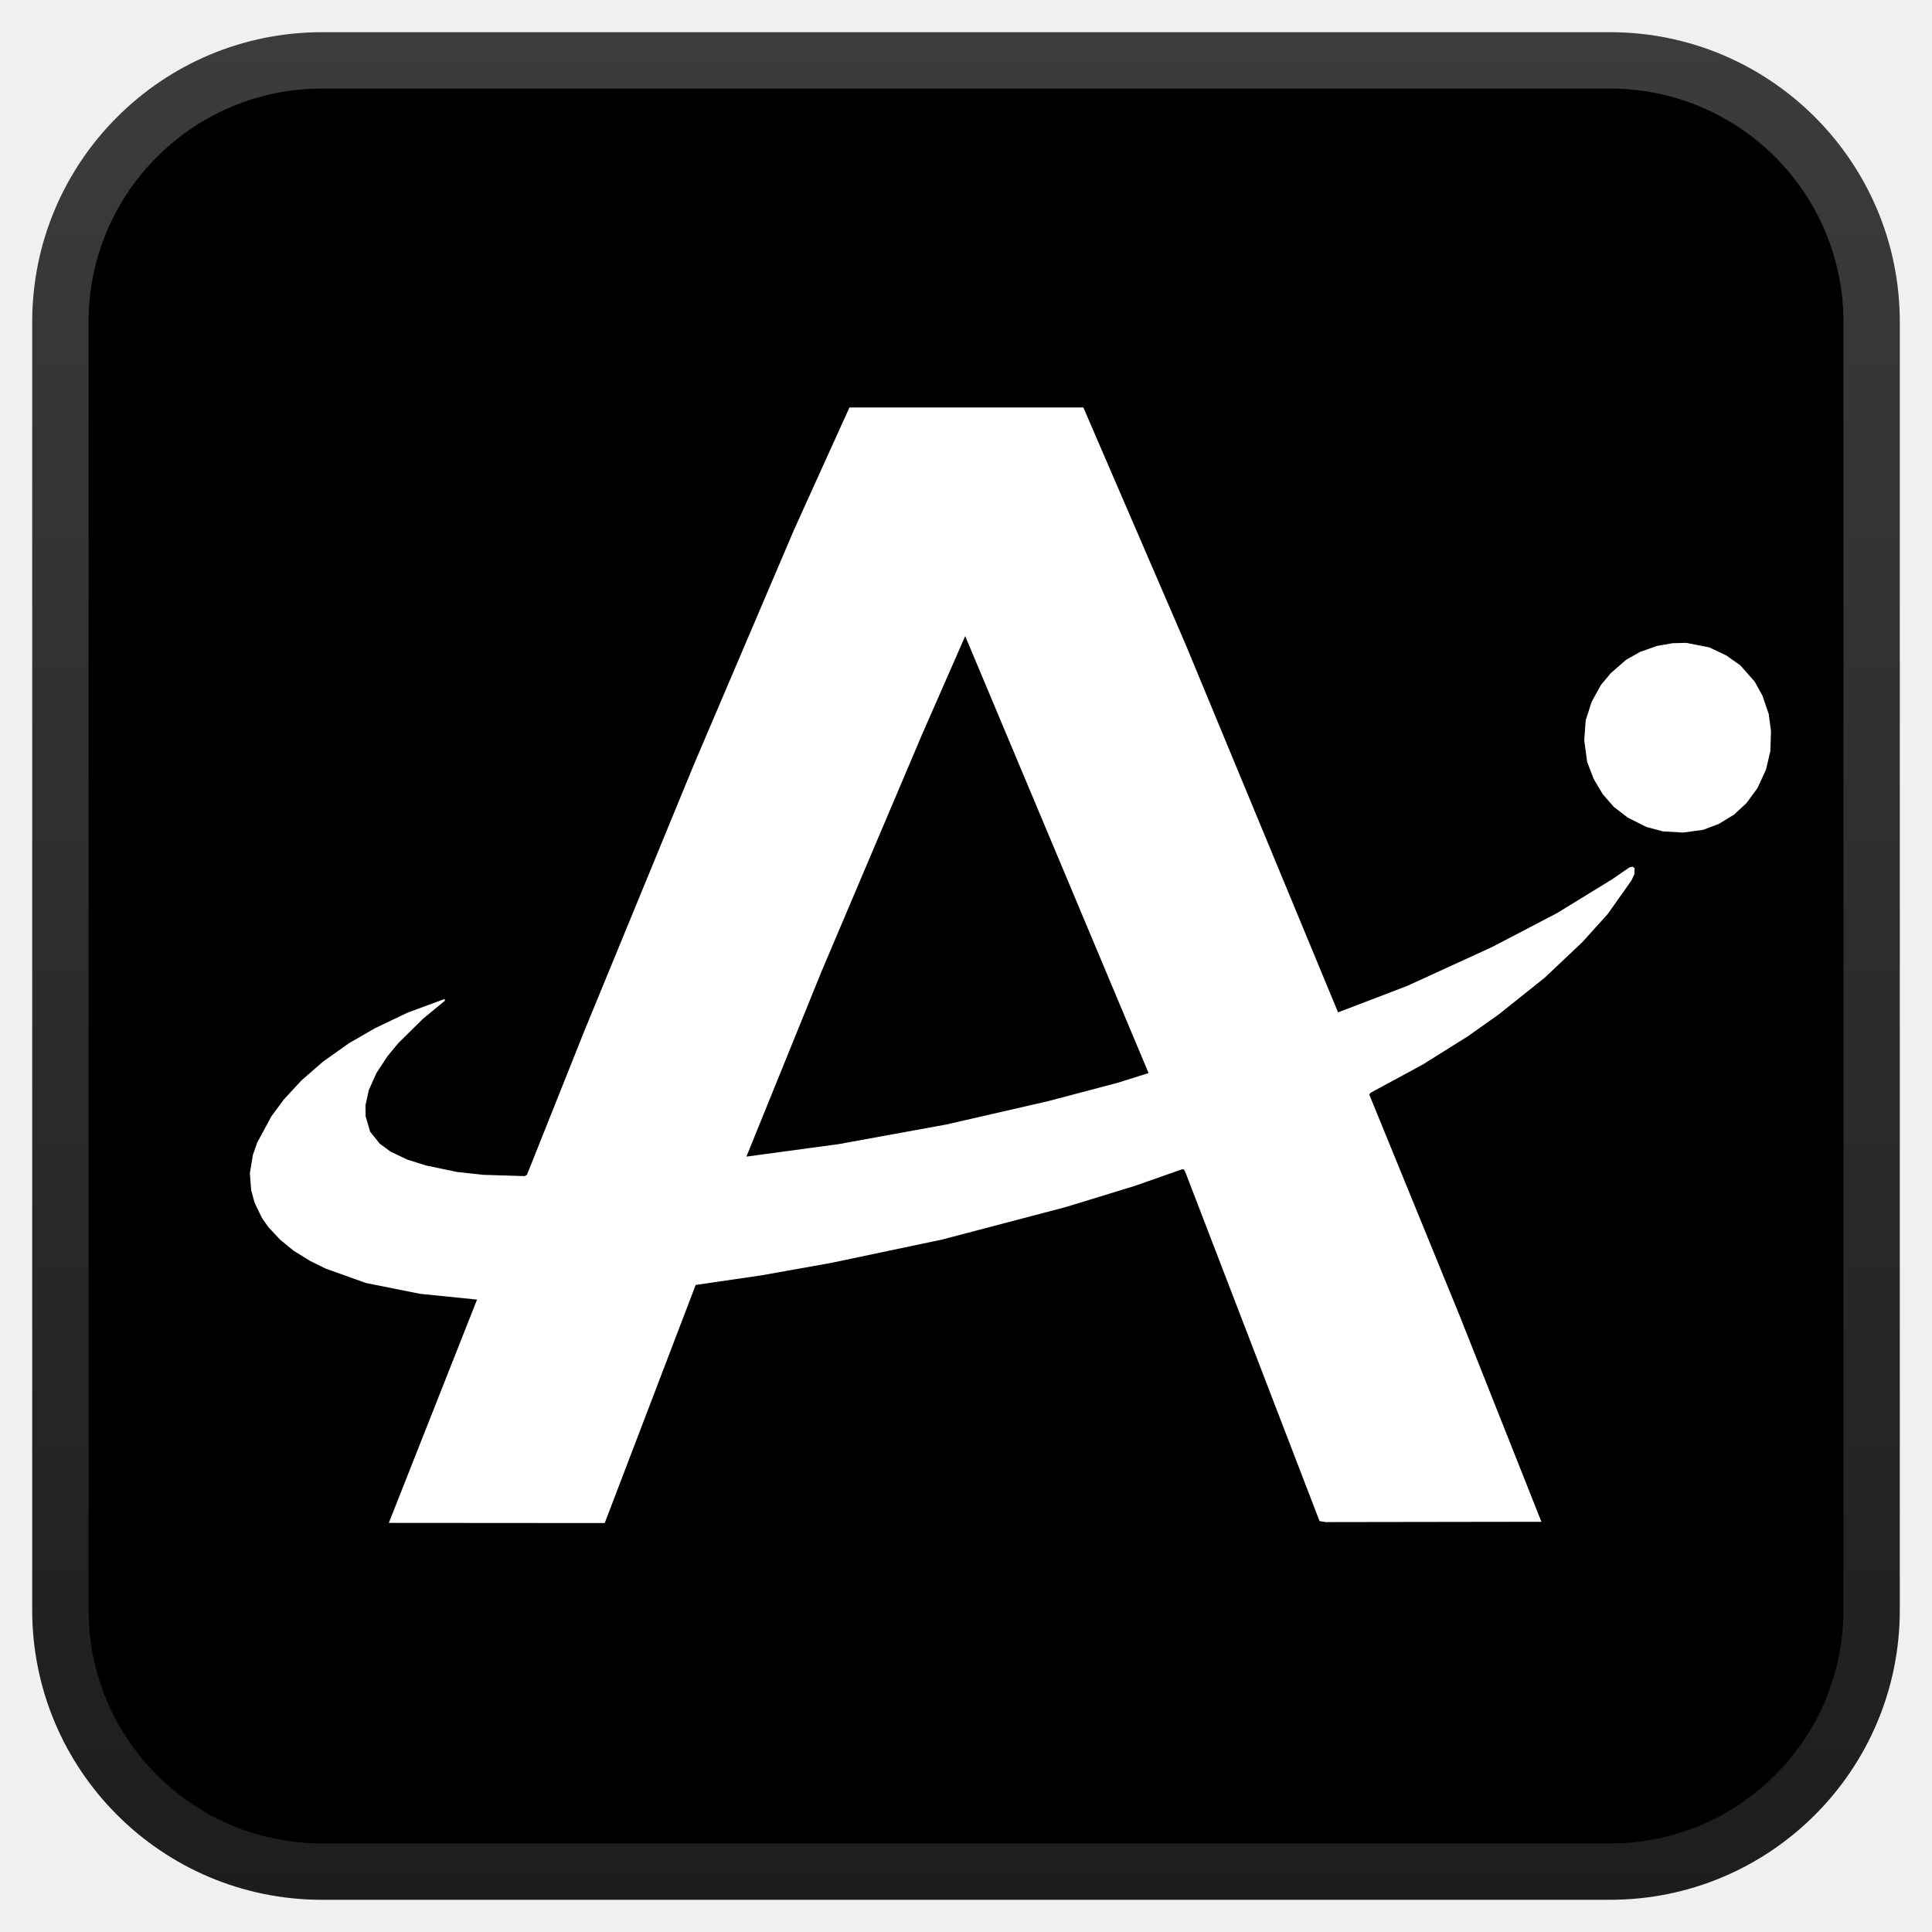
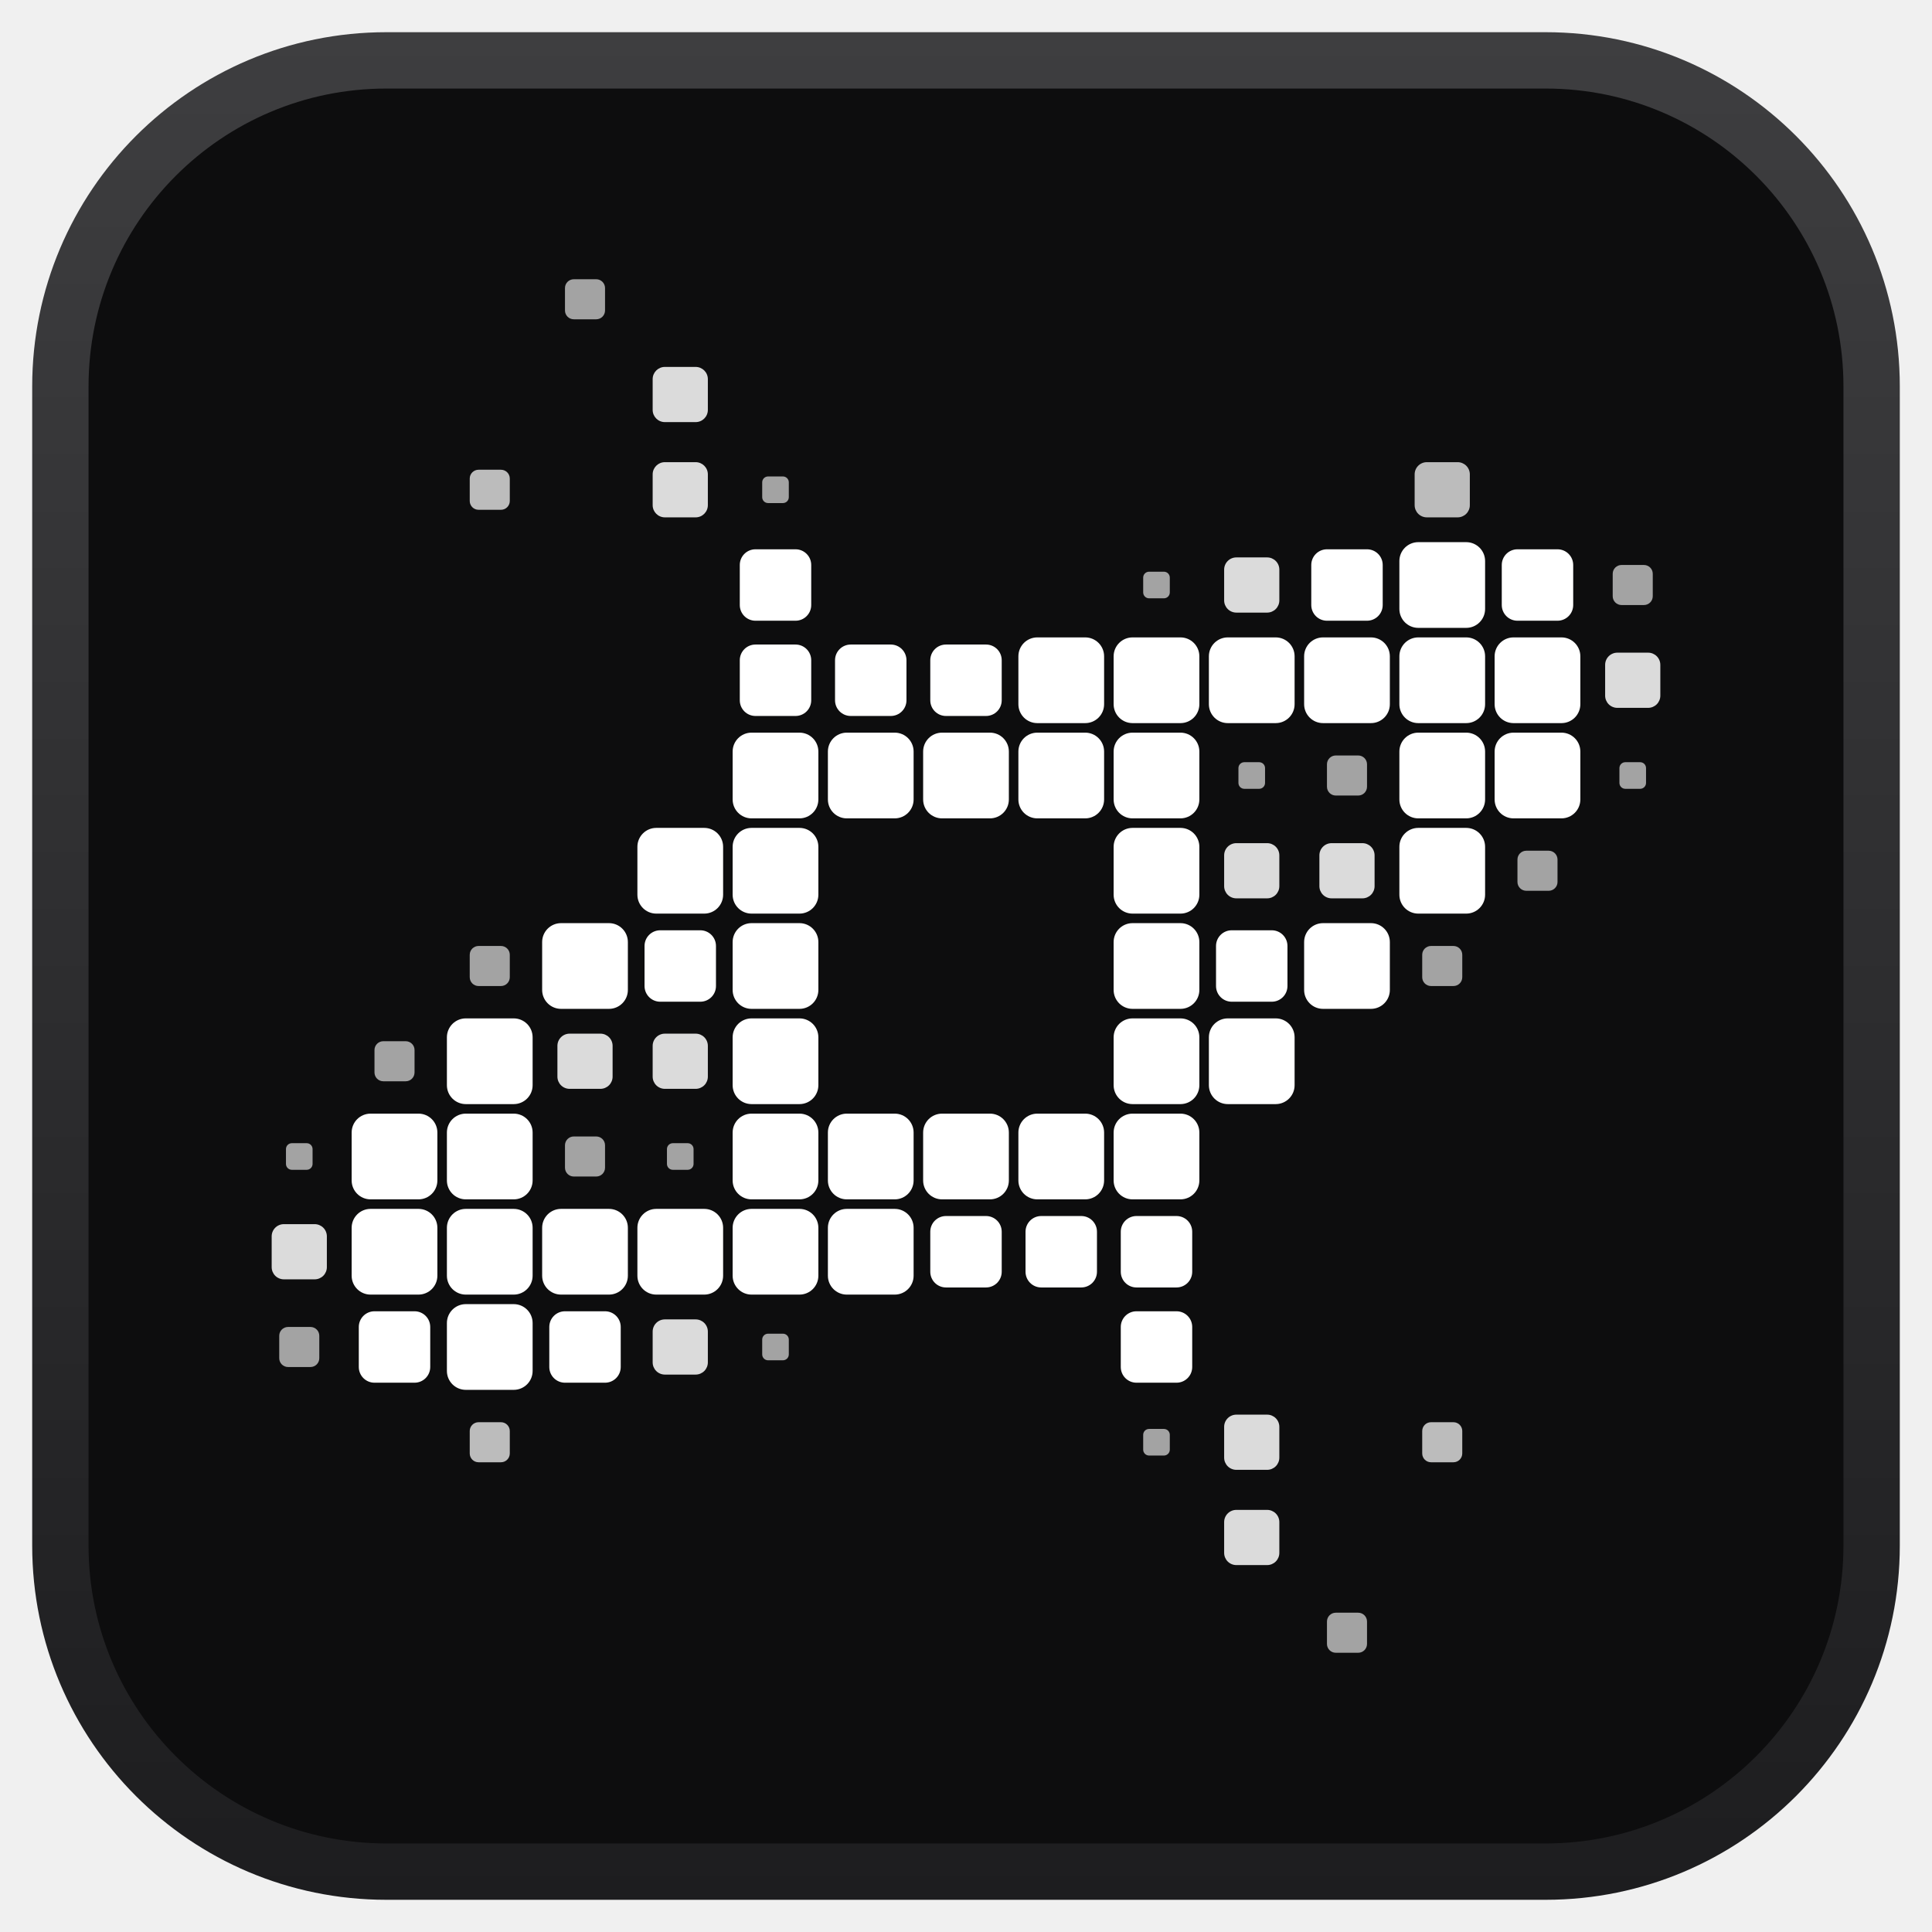
<svg xmlns="http://www.w3.org/2000/svg" width="120" height="120">
  <defs>
    <linearGradient id="rim" x1="0" y1="0" x2="0" y2="1" gradientUnits="userSpaceOnUse" gradientTransform="matrix(116 0 0 116 2 2)">
-       <stop offset="0" stop-color="#3c3c3c" />
-       <stop offset="1" stop-color="#1d1d1d" />
+       <stop offset="0" stop-color="#3e3e40" />
+       <stop offset="1" stop-color="#1d1d1f" />
    </linearGradient>
  </defs>
-   <path fill="url(#rim)" stroke="none" d="M 20 2 L 100 2 C 109.941 2 118 10.059 118 20 L 118 100 C 118 109.941 109.941 118 100 118 L 20 118 C 10.059 118 2 109.941 2 100 L 2 20 C 2 10.059 10.059 2 20 2 Z" />
-   <path fill="#000000" stroke="none" d="M 20 5.5 L 100 5.5 C 108.008 5.5 114.5 11.992 114.5 20 L 114.5 100 C 114.5 108.008 108.008 114.5 100 114.5 L 20 114.5 C 11.992 114.5 5.5 108.008 5.5 100 L 5.5 20 C 5.5 11.992 11.992 5.5 20 5.5 Z" />
-   <path fill="#ffffff" fill-rule="evenodd" stroke="none" d="M 52.76 25.31 L 67.29 25.31 L 73.65 40.05 L 83.11 62.88 L 87.42 61.23 L 92.68 58.82 L 96.7 56.72 L 100.14 54.61 L 101.2 53.88 L 101.39 53.83 L 101.53 53.92 L 101.51 54.31 L 101.33 54.69 L 99.86 56.77 L 98.28 58.52 L 95.93 60.74 L 93.06 63.03 L 91.15 64.38 L 88.37 66.12 L 85.12 67.88 L 85.05 67.99 L 90.68 81.77 L 95.74 94.52 L 82.34 94.54 L 81.96 94.48 L 73.65 72.87 L 73.54 72.64 L 73.44 72.62 L 70.48 73.66 L 66.17 74.98 L 58.52 76.99 L 51.63 78.44 L 47.32 79.21 L 43.21 79.81 L 37.56 94.6 L 24.15 94.59 L 29.63 80.72 L 26.08 80.36 L 22.73 79.69 L 20.24 78.8 L 19.28 78.33 L 18.23 77.68 L 17.39 76.99 L 16.67 76.22 L 16.27 75.65 L 15.81 74.69 L 15.6 73.92 L 15.52 72.87 L 15.71 71.72 L 15.98 70.96 L 16.86 69.33 L 17.64 68.28 L 18.71 67.12 L 20.05 65.95 L 21.67 64.8 L 23.3 63.86 L 25.31 62.9 L 27.61 62.05 L 27.64 62.15 L 26.27 63.28 L 24.74 64.79 L 24.07 65.6 L 23.38 66.65 L 22.91 67.7 L 22.7 68.66 L 22.71 69.33 L 22.99 70.29 L 23.59 71.04 L 24.26 71.53 L 25.31 72.03 L 26.46 72.39 L 28.37 72.79 L 30 72.97 L 32.58 73.05 L 32.73 72.97 L 36.28 64.07 L 43.09 47.51 L 49.33 32.88 Z M 59.95 39.51 L 57.24 45.69 L 51.03 60.33 L 46.36 71.84 L 52.11 71.06 L 58.8 69.84 L 65.12 68.39 L 69.43 67.25 L 71.34 66.65 Z M 103.89 39.95 L 104.74 39.93 L 106.17 40.21 L 107.22 40.71 L 108.09 41.32 L 108.99 42.34 L 109.47 43.21 L 109.86 44.35 L 110 45.41 L 109.96 46.65 L 109.69 47.8 L 109.16 48.95 L 108.47 49.89 L 107.7 50.6 L 106.75 51.18 L 105.79 51.54 L 104.55 51.71 L 103.3 51.64 L 102.25 51.36 L 101.1 50.78 L 100.24 50.12 L 99.55 49.33 L 98.98 48.37 L 98.58 47.32 L 98.4 45.98 L 98.49 44.74 L 98.86 43.59 L 99.44 42.54 L 100.05 41.81 L 101 40.98 L 101.87 40.49 L 102.92 40.12 Z" />
+   <path fill="url(#rim)" stroke="none" d="M 24 2 L 96 2 C 108.15 2 118 11.85 118 24 L 118 96 C 118 108.15 108.15 118 96 118 L 24 118 C 11.85 118 2 108.15 2 96 L 2 24 C 2 11.85 11.85 2 24 2 Z" />
+   <path fill="#0d0d0e" stroke="none" d="M 24 5.5 L 96 5.5 C 106.217 5.5 114.5 13.783 114.5 24 L 114.5 96 C 114.5 106.217 106.217 114.5 96 114.5 L 24 114.5 C 13.783 114.5 5.5 106.217 5.5 96 L 5.5 24 C 5.5 13.783 13.783 5.5 24 5.5 Z" />
+   <g transform="matrix(0.87 0 0 0.87 7.8 7.8)">
+     <path fill="#ffffff" fill-opacity="0.62" stroke="none" d="M 32 10.97 L 33.6 10.97 C 33.767 10.97 33.927 11.036 34.045 11.155 C 34.164 11.273 34.23 11.433 34.23 11.6 L 34.23 13.2 C 34.23 13.367 34.164 13.527 34.045 13.645 C 33.927 13.764 33.767 13.83 33.6 13.83 L 32 13.83 C 31.652 13.83 31.37 13.548 31.37 13.2 L 31.37 11.6 C 31.37 11.252 31.652 10.97 32 10.97 Z" />
+     <path fill="#ffffff" fill-opacity="0.85" stroke="none" d="M 38.5 17.23 L 40.7 17.23 C 41.18 17.23 41.57 17.62 41.57 18.1 L 41.57 20.3 C 41.57 20.78 41.18 21.17 40.7 21.17 L 38.5 21.17 C 38.02 21.17 37.63 20.78 37.63 20.3 L 37.63 18.1 C 37.63 17.62 38.02 17.23 38.5 17.23 Z" />
+     <path fill="#ffffff" fill-opacity="0.72" stroke="none" d="M 25.2 24.57 L 26.8 24.57 C 27.148 24.57 27.43 24.852 27.43 25.2 L 27.43 26.8 C 27.43 27.148 27.148 27.43 26.8 27.43 L 25.2 27.43 C 24.852 27.43 24.57 27.148 24.57 26.8 L 24.57 25.2 C 24.57 24.852 24.852 24.57 25.2 24.57 Z" />
+     <path fill="#ffffff" fill-opacity="0.85" stroke="none" d="M 38.5 24.03 L 40.7 24.03 C 41.18 24.03 41.57 24.42 41.57 24.9 L 41.57 27.1 C 41.57 27.58 41.18 27.97 40.7 27.97 L 38.5 27.97 C 38.02 27.97 37.63 27.58 37.63 27.1 L 37.63 24.9 C 37.63 24.42 38.02 24.03 38.5 24.03 Z" />
+     <path fill="#ffffff" fill-opacity="0.62" stroke="none" d="M 45.87 25.05 L 46.93 25.05 C 47.162 25.05 47.35 25.238 47.35 25.47 L 47.35 26.53 C 47.35 26.762 47.162 26.95 46.93 26.95 L 45.87 26.95 C 45.638 26.95 45.45 26.762 45.45 26.53 L 45.45 25.47 C 45.45 25.238 45.638 25.05 45.87 25.05 Z" />
+     <path fill="#ffffff" fill-opacity="0.72" stroke="none" d="M 92.9 24.03 L 95.1 24.03 C 95.331 24.03 95.552 24.122 95.715 24.285 C 95.878 24.448 95.97 24.669 95.97 24.9 L 95.97 27.1 C 95.97 27.331 95.878 27.552 95.715 27.715 C 95.552 27.878 95.331 27.97 95.1 27.97 L 92.9 27.97 C 92.669 27.97 92.448 27.878 92.285 27.715 C 92.122 27.552 92.03 27.331 92.03 27.1 L 92.03 24.9 C 92.03 24.669 92.122 24.448 92.285 24.285 C 92.448 24.122 92.669 24.03 92.9 24.03 Z" />
+     <path fill="#ffffff" stroke="none" d="M 44.97 30.25 L 47.83 30.25 C 48.449 30.25 48.95 30.751 48.95 31.37 L 48.95 34.23 C 48.95 34.849 48.449 35.35 47.83 35.35 L 44.97 35.35 C 44.351 35.35 43.85 34.849 43.85 34.23 L 43.85 31.37 C 43.85 30.751 44.351 30.25 44.97 30.25 Z" />
+     <path fill="#ffffff" fill-opacity="0.62" stroke="none" d="M 73.07 31.85 L 74.13 31.85 C 74.362 31.85 74.55 32.038 74.55 32.27 L 74.55 33.33 C 74.55 33.562 74.362 33.75 74.13 33.75 L 73.07 33.75 C 72.838 33.75 72.65 33.562 72.65 33.33 L 72.65 32.27 C 72.65 32.038 72.838 31.85 73.07 31.85 Z" />
+     <path fill="#ffffff" fill-opacity="0.85" stroke="none" d="M 79.3 30.83 L 81.5 30.83 C 81.731 30.83 81.952 30.922 82.115 31.085 C 82.278 31.248 82.37 31.469 82.37 31.7 L 82.37 33.9 C 82.37 34.131 82.278 34.352 82.115 34.515 C 81.952 34.678 81.731 34.77 81.5 34.77 L 79.3 34.77 C 79.069 34.77 78.848 34.678 78.685 34.515 C 78.522 34.352 78.43 34.131 78.43 33.9 L 78.43 31.7 C 78.43 31.469 78.522 31.248 78.685 31.085 C 78.848 30.922 79.069 30.83 79.3 30.83 Z" />
+     <path fill="#ffffff" stroke="none" d="M 85.77 30.25 L 88.63 30.25 C 88.927 30.25 89.212 30.368 89.422 30.578 C 89.632 30.788 89.75 31.073 89.75 31.37 L 89.75 34.23 C 89.75 34.527 89.632 34.812 89.422 35.022 C 89.212 35.232 88.927 35.35 88.63 35.35 L 85.77 35.35 C 85.473 35.35 85.188 35.232 84.978 35.022 C 84.768 34.812 84.65 34.527 84.65 34.23 L 84.65 31.37 C 84.65 31.073 84.768 30.788 84.978 30.578 C 85.188 30.368 85.473 30.25 85.77 30.25 Z" />
+     <path fill="#ffffff" stroke="none" d="M 92.29 29.74 L 95.71 29.74 C 96.456 29.74 97.06 30.344 97.06 31.09 L 97.06 34.51 C 97.06 35.256 96.456 35.86 95.71 35.86 L 92.29 35.86 C 91.544 35.86 90.94 35.256 90.94 34.51 L 90.94 31.09 C 90.94 30.344 91.544 29.74 92.29 29.74 Z" />
+     <path fill="#ffffff" stroke="none" d="M 99.37 30.25 L 102.23 30.25 C 102.527 30.25 102.812 30.368 103.022 30.578 C 103.232 30.788 103.35 31.073 103.35 31.37 L 103.35 34.23 C 103.35 34.527 103.232 34.812 103.022 35.022 C 102.812 35.232 102.527 35.35 102.23 35.35 L 99.37 35.35 C 99.073 35.35 98.788 35.232 98.578 35.022 C 98.368 34.812 98.25 34.527 98.25 34.23 L 98.25 31.37 C 98.25 31.073 98.368 30.788 98.578 30.578 C 98.788 30.368 99.073 30.25 99.37 30.25 Z" />
+     <path fill="#ffffff" fill-opacity="0.62" stroke="none" d="M 106.8 31.37 L 108.4 31.37 C 108.748 31.37 109.03 31.652 109.03 32 L 109.03 33.6 C 109.03 33.948 108.748 34.23 108.4 34.23 L 106.8 34.23 C 106.452 34.23 106.17 33.948 106.17 33.6 L 106.17 32 C 106.17 31.652 106.452 31.37 106.8 31.37 Z" />
+     <path fill="#ffffff" stroke="none" d="M 44.97 37.05 L 47.83 37.05 C 48.449 37.05 48.95 37.551 48.95 38.17 L 48.95 41.03 C 48.95 41.649 48.449 42.15 47.83 42.15 L 44.97 42.15 C 44.351 42.15 43.85 41.649 43.85 41.03 L 43.85 38.17 C 43.85 37.551 44.351 37.05 44.97 37.05 Z" />
+     <path fill="#ffffff" stroke="none" d="M 51.77 37.05 L 54.63 37.05 C 55.249 37.05 55.75 37.551 55.75 38.17 L 55.75 41.03 C 55.75 41.649 55.249 42.15 54.63 42.15 L 51.77 42.15 C 51.151 42.15 50.65 41.649 50.65 41.03 L 50.65 38.17 C 50.65 37.551 51.151 37.05 51.77 37.05 Z" />
+     <path fill="#ffffff" stroke="none" d="M 58.57 37.05 L 61.43 37.05 C 62.049 37.05 62.55 37.551 62.55 38.17 L 62.55 41.03 C 62.55 41.649 62.049 42.15 61.43 42.15 L 58.57 42.15 C 57.951 42.15 57.45 41.649 57.45 41.03 L 57.45 38.17 C 57.45 37.551 57.951 37.05 58.57 37.05 Z" />
+     <path fill="#ffffff" stroke="none" d="M 65.09 36.54 L 68.51 36.54 C 69.256 36.54 69.86 37.144 69.86 37.89 L 69.86 41.31 C 69.86 42.056 69.256 42.66 68.51 42.66 L 65.09 42.66 C 64.732 42.66 64.389 42.518 64.135 42.265 C 63.882 42.011 63.74 41.668 63.74 41.31 L 63.74 37.89 C 63.74 37.532 63.882 37.189 64.135 36.935 C 64.389 36.682 64.732 36.54 65.09 36.54 Z" />
+     <path fill="#ffffff" stroke="none" d="M 71.89 36.54 L 75.31 36.54 C 76.056 36.54 76.66 37.144 76.66 37.89 L 76.66 41.31 C 76.66 42.056 76.056 42.66 75.31 42.66 L 71.89 42.66 C 71.144 42.66 70.54 42.056 70.54 41.31 L 70.54 37.89 C 70.54 37.144 71.144 36.54 71.89 36.54 Z" />
+     <path fill="#ffffff" stroke="none" d="M 78.69 36.54 L 82.11 36.54 C 82.856 36.54 83.46 37.144 83.46 37.89 L 83.46 41.31 C 83.46 42.056 82.856 42.66 82.11 42.66 L 78.69 42.66 C 77.944 42.66 77.34 42.056 77.34 41.31 L 77.34 37.89 C 77.34 37.144 77.944 36.54 78.69 36.54 Z" />
+     <path fill="#ffffff" stroke="none" d="M 85.49 36.54 L 88.91 36.54 C 89.656 36.54 90.26 37.144 90.26 37.89 L 90.26 41.31 C 90.26 42.056 89.656 42.66 88.91 42.66 L 85.49 42.66 C 84.744 42.66 84.14 42.056 84.14 41.31 L 84.14 37.89 C 84.14 37.144 84.744 36.54 85.49 36.54 Z" />
+     <path fill="#ffffff" stroke="none" d="M 92.29 36.54 L 95.71 36.54 C 96.456 36.54 97.06 37.144 97.06 37.89 L 97.06 41.31 C 97.06 42.056 96.456 42.66 95.71 42.66 L 92.29 42.66 C 91.544 42.66 90.94 42.056 90.94 41.31 L 90.94 37.89 C 90.94 37.144 91.544 36.54 92.29 36.54 Z" />
+     <path fill="#ffffff" stroke="none" d="M 99.09 36.54 L 102.51 36.54 C 103.256 36.54 103.86 37.144 103.86 37.89 L 103.86 41.31 C 103.86 42.056 103.256 42.66 102.51 42.66 L 99.09 42.66 C 98.344 42.66 97.74 42.056 97.74 41.31 L 97.74 37.89 C 97.74 37.144 98.344 36.54 99.09 36.54 Z" />
+     <path fill="#ffffff" fill-opacity="0.85" stroke="none" d="M 106.5 37.63 L 108.7 37.63 C 108.931 37.63 109.152 37.722 109.315 37.885 C 109.478 38.048 109.57 38.269 109.57 38.5 L 109.57 40.7 C 109.57 40.931 109.478 41.152 109.315 41.315 C 109.152 41.478 108.931 41.57 108.7 41.57 L 106.5 41.57 C 106.269 41.57 106.048 41.478 105.885 41.315 C 105.722 41.152 105.63 40.931 105.63 40.7 L 105.63 38.5 C 105.63 38.269 105.722 38.048 105.885 37.885 C 106.048 37.722 106.269 37.63 106.5 37.63 Z" />
+     <path fill="#ffffff" stroke="none" d="M 44.69 43.34 L 48.11 43.34 C 48.856 43.34 49.46 43.944 49.46 44.69 L 49.46 48.11 C 49.46 48.856 48.856 49.46 48.11 49.46 L 44.69 49.46 C 43.944 49.46 43.34 48.856 43.34 48.11 L 43.34 44.69 C 43.34 43.944 43.944 43.34 44.69 43.34 Z" />
+     <path fill="#ffffff" stroke="none" d="M 51.49 43.34 L 54.91 43.34 C 55.656 43.34 56.26 43.944 56.26 44.69 L 56.26 48.11 C 56.26 48.856 55.656 49.46 54.91 49.46 L 51.49 49.46 C 50.744 49.46 50.14 48.856 50.14 48.11 L 50.14 44.69 C 50.14 43.944 50.744 43.34 51.49 43.34 Z" />
+     <path fill="#ffffff" stroke="none" d="M 58.29 43.34 L 61.71 43.34 C 62.456 43.34 63.06 43.944 63.06 44.69 L 63.06 48.11 C 63.06 48.856 62.456 49.46 61.71 49.46 L 58.29 49.46 C 57.544 49.46 56.94 48.856 56.94 48.11 L 56.94 44.69 C 56.94 43.944 57.544 43.34 58.29 43.34 Z" />
+     <path fill="#ffffff" stroke="none" d="M 65.09 43.34 L 68.51 43.34 C 69.256 43.34 69.86 43.944 69.86 44.69 L 69.86 48.11 C 69.86 48.856 69.256 49.46 68.51 49.46 L 65.09 49.46 C 64.732 49.46 64.389 49.318 64.135 49.065 C 63.882 48.811 63.74 48.468 63.74 48.11 L 63.74 44.69 C 63.74 44.332 63.882 43.989 64.135 43.735 C 64.389 43.482 64.732 43.34 65.09 43.34 Z" />
+     <path fill="#ffffff" stroke="none" d="M 71.89 43.34 L 75.31 43.34 C 76.056 43.34 76.66 43.944 76.66 44.69 L 76.66 48.11 C 76.66 48.856 76.056 49.46 75.31 49.46 L 71.89 49.46 C 71.144 49.46 70.54 48.856 70.54 48.11 L 70.54 44.69 C 70.54 43.944 71.144 43.34 71.89 43.34 Z" />
+     <path fill="#ffffff" fill-opacity="0.62" stroke="none" d="M 79.87 45.45 L 80.93 45.45 C 81.162 45.45 81.35 45.638 81.35 45.87 L 81.35 46.93 C 81.35 47.162 81.162 47.35 80.93 47.35 L 79.87 47.35 C 79.638 47.35 79.45 47.162 79.45 46.93 L 79.45 45.87 C 79.45 45.638 79.638 45.45 79.87 45.45 Z" />
+     <path fill="#ffffff" fill-opacity="0.62" stroke="none" d="M 86.4 44.97 L 88 44.97 C 88.348 44.97 88.63 45.252 88.63 45.6 L 88.63 47.2 C 88.63 47.548 88.348 47.83 88 47.83 L 86.4 47.83 C 86.052 47.83 85.77 47.548 85.77 47.2 L 85.77 45.6 C 85.77 45.252 86.052 44.97 86.4 44.97 Z" />
+     <path fill="#ffffff" stroke="none" d="M 92.29 43.34 L 95.71 43.34 C 96.456 43.34 97.06 43.944 97.06 44.69 L 97.06 48.11 C 97.06 48.856 96.456 49.46 95.71 49.46 L 92.29 49.46 C 91.544 49.46 90.94 48.856 90.94 48.11 L 90.94 44.69 C 90.94 43.944 91.544 43.34 92.29 43.34 Z" />
+     <path fill="#ffffff" stroke="none" d="M 99.09 43.34 L 102.51 43.34 C 103.256 43.34 103.86 43.944 103.86 44.69 L 103.86 48.11 C 103.86 48.856 103.256 49.46 102.51 49.46 L 99.09 49.46 C 98.344 49.46 97.74 48.856 97.74 48.11 L 97.74 44.69 C 97.74 43.944 98.344 43.34 99.09 43.34 Z" />
+     <path fill="#ffffff" fill-opacity="0.62" stroke="none" d="M 107.07 45.45 L 108.13 45.45 C 108.362 45.45 108.55 45.638 108.55 45.87 L 108.55 46.93 C 108.55 47.162 108.362 47.35 108.13 47.35 L 107.07 47.35 C 106.838 47.35 106.65 47.162 106.65 46.93 L 106.65 45.87 C 106.65 45.638 106.838 45.45 107.07 45.45 Z" />
+     <path fill="#ffffff" stroke="none" d="M 37.89 50.14 L 41.31 50.14 C 42.056 50.14 42.66 50.744 42.66 51.49 L 42.66 54.91 C 42.66 55.656 42.056 56.26 41.31 56.26 L 37.89 56.26 C 37.144 56.26 36.54 55.656 36.54 54.91 L 36.54 51.49 C 36.54 50.744 37.144 50.14 37.89 50.14 Z" />
+     <path fill="#ffffff" stroke="none" d="M 44.69 50.14 L 48.11 50.14 C 48.856 50.14 49.46 50.744 49.46 51.49 L 49.46 54.91 C 49.46 55.656 48.856 56.26 48.11 56.26 L 44.69 56.26 C 43.944 56.26 43.34 55.656 43.34 54.91 L 43.34 51.49 C 43.34 50.744 43.944 50.14 44.69 50.14 Z" />
+     <path fill="#ffffff" stroke="none" d="M 71.89 50.14 L 75.31 50.14 C 76.056 50.14 76.66 50.744 76.66 51.49 L 76.66 54.91 C 76.66 55.656 76.056 56.26 75.31 56.26 L 71.89 56.26 C 71.144 56.26 70.54 55.656 70.54 54.91 L 70.54 51.49 C 70.54 50.744 71.144 50.14 71.89 50.14 Z" />
+     <path fill="#ffffff" fill-opacity="0.85" stroke="none" d="M 79.3 51.23 L 81.5 51.23 C 81.731 51.23 81.952 51.322 82.115 51.485 C 82.278 51.648 82.37 51.869 82.37 52.1 L 82.37 54.3 C 82.37 54.531 82.278 54.752 82.115 54.915 C 81.952 55.078 81.731 55.17 81.5 55.17 L 79.3 55.17 C 79.069 55.17 78.848 55.078 78.685 54.915 C 78.522 54.752 78.43 54.531 78.43 54.3 L 78.43 52.1 C 78.43 51.869 78.522 51.648 78.685 51.485 C 78.848 51.322 79.069 51.23 79.3 51.23 Z" />
+     <path fill="#ffffff" fill-opacity="0.85" stroke="none" d="M 86.1 51.23 L 88.3 51.23 C 88.531 51.23 88.752 51.322 88.915 51.485 C 89.078 51.648 89.17 51.869 89.17 52.1 L 89.17 54.3 C 89.17 54.531 89.078 54.752 88.915 54.915 C 88.752 55.078 88.531 55.17 88.3 55.17 L 86.1 55.17 C 85.869 55.17 85.648 55.078 85.485 54.915 C 85.322 54.752 85.23 54.531 85.23 54.3 L 85.23 52.1 C 85.23 51.869 85.322 51.648 85.485 51.485 C 85.648 51.322 85.869 51.23 86.1 51.23 Z" />
+     <path fill="#ffffff" stroke="none" d="M 92.29 50.14 L 95.71 50.14 C 96.456 50.14 97.06 50.744 97.06 51.49 L 97.06 54.91 C 97.06 55.656 96.456 56.26 95.71 56.26 L 92.29 56.26 C 91.544 56.26 90.94 55.656 90.94 54.91 L 90.94 51.49 C 90.94 50.744 91.544 50.14 92.29 50.14 Z" />
+     <path fill="#ffffff" fill-opacity="0.62" stroke="none" d="M 100 51.77 L 101.6 51.77 C 101.948 51.77 102.23 52.052 102.23 52.4 L 102.23 54 C 102.23 54.348 101.948 54.63 101.6 54.63 L 100 54.63 C 99.652 54.63 99.37 54.348 99.37 54 L 99.37 52.4 C 99.37 52.052 99.652 51.77 100 51.77 Z" />
+     <path fill="#ffffff" fill-opacity="0.62" stroke="none" d="M 25.2 58.57 L 26.8 58.57 C 27.148 58.57 27.43 58.852 27.43 59.2 L 27.43 60.8 C 27.43 61.148 27.148 61.43 26.8 61.43 L 25.2 61.43 C 24.852 61.43 24.57 61.148 24.57 60.8 L 24.57 59.2 C 24.57 58.852 24.852 58.57 25.2 58.57 Z" />
+     <path fill="#ffffff" stroke="none" d="M 31.09 56.94 L 34.51 56.94 C 35.256 56.94 35.86 57.544 35.86 58.29 L 35.86 61.71 C 35.86 62.456 35.256 63.06 34.51 63.06 L 31.09 63.06 C 30.344 63.06 29.74 62.456 29.74 61.71 L 29.74 58.29 C 29.74 57.544 30.344 56.94 31.09 56.94 Z" />
+     <path fill="#ffffff" stroke="none" d="M 38.17 57.45 L 41.03 57.45 C 41.649 57.45 42.15 57.951 42.15 58.57 L 42.15 61.43 C 42.15 62.049 41.649 62.55 41.03 62.55 L 38.17 62.55 C 37.551 62.55 37.05 62.049 37.05 61.43 L 37.05 58.57 C 37.05 57.951 37.551 57.45 38.17 57.45 Z" />
+     <path fill="#ffffff" stroke="none" d="M 44.69 56.94 L 48.11 56.94 C 48.856 56.94 49.46 57.544 49.46 58.29 L 49.46 61.71 C 49.46 62.456 48.856 63.06 48.11 63.06 L 44.69 63.06 C 43.944 63.06 43.34 62.456 43.34 61.71 L 43.34 58.29 C 43.34 57.544 43.944 56.94 44.69 56.94 Z" />
+     <path fill="#ffffff" stroke="none" d="M 71.89 56.94 L 75.31 56.94 C 76.056 56.94 76.66 57.544 76.66 58.29 L 76.66 61.71 C 76.66 62.456 76.056 63.06 75.31 63.06 L 71.89 63.06 C 71.144 63.06 70.54 62.456 70.54 61.71 L 70.54 58.29 C 70.54 57.544 71.144 56.94 71.89 56.94 Z" />
+     <path fill="#ffffff" stroke="none" d="M 78.97 57.45 L 81.83 57.45 C 82.127 57.45 82.412 57.568 82.622 57.778 C 82.832 57.988 82.95 58.273 82.95 58.57 L 82.95 61.43 C 82.95 61.727 82.832 62.012 82.622 62.222 C 82.412 62.432 82.127 62.55 81.83 62.55 L 78.97 62.55 C 78.673 62.55 78.388 62.432 78.178 62.222 C 77.968 62.012 77.85 61.727 77.85 61.43 L 77.85 58.57 C 77.85 58.273 77.968 57.988 78.178 57.778 C 78.388 57.568 78.673 57.45 78.97 57.45 Z" />
+     <path fill="#ffffff" stroke="none" d="M 85.49 56.94 L 88.91 56.94 C 89.656 56.94 90.26 57.544 90.26 58.29 L 90.26 61.71 C 90.26 62.456 89.656 63.06 88.91 63.06 L 85.49 63.06 C 84.744 63.06 84.14 62.456 84.14 61.71 L 84.14 58.29 C 84.14 57.544 84.744 56.94 85.49 56.94 Z" />
+     <path fill="#ffffff" fill-opacity="0.62" stroke="none" d="M 93.2 58.57 L 94.8 58.57 C 95.148 58.57 95.43 58.852 95.43 59.2 L 95.43 60.8 C 95.43 61.148 95.148 61.43 94.8 61.43 L 93.2 61.43 C 92.852 61.43 92.57 61.148 92.57 60.8 L 92.57 59.2 C 92.57 58.852 92.852 58.57 93.2 58.57 Z" />
+     <path fill="#ffffff" fill-opacity="0.62" stroke="none" d="M 18.4 65.37 L 20 65.37 C 20.348 65.37 20.63 65.652 20.63 66 L 20.63 67.6 C 20.63 67.948 20.348 68.23 20 68.23 L 18.4 68.23 C 18.052 68.23 17.77 67.948 17.77 67.6 L 17.77 66 C 17.77 65.652 18.052 65.37 18.4 65.37 Z" />
+     <path fill="#ffffff" stroke="none" d="M 24.29 63.74 L 27.71 63.74 C 28.068 63.74 28.411 63.882 28.665 64.135 C 28.918 64.389 29.06 64.732 29.06 65.09 L 29.06 68.51 C 29.06 69.256 28.456 69.86 27.71 69.86 L 24.29 69.86 C 23.544 69.86 22.94 69.256 22.94 68.51 L 22.94 65.09 C 22.94 64.732 23.082 64.389 23.335 64.135 C 23.589 63.882 23.932 63.74 24.29 63.74 Z" />
+     <path fill="#ffffff" fill-opacity="0.85" stroke="none" d="M 31.7 64.83 L 33.9 64.83 C 34.131 64.83 34.352 64.922 34.515 65.085 C 34.678 65.248 34.77 65.469 34.77 65.7 L 34.77 67.9 C 34.77 68.131 34.678 68.352 34.515 68.515 C 34.352 68.678 34.131 68.77 33.9 68.77 L 31.7 68.77 C 31.469 68.77 31.248 68.678 31.085 68.515 C 30.922 68.352 30.83 68.131 30.83 67.9 L 30.83 65.7 C 30.83 65.469 30.922 65.248 31.085 65.085 C 31.248 64.922 31.469 64.83 31.7 64.83 Z" />
+     <path fill="#ffffff" fill-opacity="0.85" stroke="none" d="M 38.5 64.83 L 40.7 64.83 C 40.931 64.83 41.152 64.922 41.315 65.085 C 41.478 65.248 41.57 65.469 41.57 65.7 L 41.57 67.9 C 41.57 68.131 41.478 68.352 41.315 68.515 C 41.152 68.678 40.931 68.77 40.7 68.77 L 38.5 68.77 C 38.269 68.77 38.048 68.678 37.885 68.515 C 37.722 68.352 37.63 68.131 37.63 67.9 L 37.63 65.7 C 37.63 65.469 37.722 65.248 37.885 65.085 C 38.048 64.922 38.269 64.83 38.5 64.83 Z" />
+     <path fill="#ffffff" stroke="none" d="M 44.69 63.74 L 48.11 63.74 C 48.468 63.74 48.811 63.882 49.065 64.135 C 49.318 64.389 49.46 64.732 49.46 65.09 L 49.46 68.51 C 49.46 69.256 48.856 69.86 48.11 69.86 L 44.69 69.86 C 43.944 69.86 43.34 69.256 43.34 68.51 L 43.34 65.09 C 43.34 64.732 43.482 64.389 43.735 64.135 C 43.989 63.882 44.332 63.74 44.69 63.74 Z" />
+     <path fill="#ffffff" stroke="none" d="M 71.89 63.74 L 75.31 63.74 C 75.668 63.74 76.011 63.882 76.265 64.135 C 76.518 64.389 76.66 64.732 76.66 65.09 L 76.66 68.51 C 76.66 69.256 76.056 69.86 75.31 69.86 L 71.89 69.86 C 71.144 69.86 70.54 69.256 70.54 68.51 L 70.54 65.09 C 70.54 64.732 70.682 64.389 70.935 64.135 C 71.189 63.882 71.532 63.74 71.89 63.74 Z" />
+     <path fill="#ffffff" stroke="none" d="M 78.69 63.74 L 82.11 63.74 C 82.468 63.74 82.811 63.882 83.065 64.135 C 83.318 64.389 83.46 64.732 83.46 65.09 L 83.46 68.51 C 83.46 69.256 82.856 69.86 82.11 69.86 L 78.69 69.86 C 77.944 69.86 77.34 69.256 77.34 68.51 L 77.34 65.09 C 77.34 64.732 77.482 64.389 77.735 64.135 C 77.989 63.882 78.332 63.74 78.69 63.74 Z" />
+     <path fill="#ffffff" fill-opacity="0.62" stroke="none" d="M 11.87 72.65 L 12.93 72.65 C 13.162 72.65 13.35 72.838 13.35 73.07 L 13.35 74.13 C 13.35 74.362 13.162 74.55 12.93 74.55 L 11.87 74.55 C 11.638 74.55 11.45 74.362 11.45 74.13 L 11.45 73.07 C 11.45 72.838 11.638 72.65 11.87 72.65 Z" />
+     <path fill="#ffffff" stroke="none" d="M 17.49 70.54 L 20.91 70.54 C 21.656 70.54 22.26 71.144 22.26 71.89 L 22.26 75.31 C 22.26 76.056 21.656 76.66 20.91 76.66 L 17.49 76.66 C 16.744 76.66 16.14 76.056 16.14 75.31 L 16.14 71.89 C 16.14 71.144 16.744 70.54 17.49 70.54 Z" />
+     <path fill="#ffffff" stroke="none" d="M 24.29 70.54 L 27.71 70.54 C 28.456 70.54 29.06 71.144 29.06 71.89 L 29.06 75.31 C 29.06 76.056 28.456 76.66 27.71 76.66 L 24.29 76.66 C 23.544 76.66 22.94 76.056 22.94 75.31 L 22.94 71.89 C 22.94 71.144 23.544 70.54 24.29 70.54 Z" />
+     <path fill="#ffffff" fill-opacity="0.62" stroke="none" d="M 32 72.17 L 33.6 72.17 C 33.948 72.17 34.23 72.452 34.23 72.8 L 34.23 74.4 C 34.23 74.748 33.948 75.03 33.6 75.03 L 32 75.03 C 31.652 75.03 31.37 74.748 31.37 74.4 L 31.37 72.8 C 31.37 72.452 31.652 72.17 32 72.17 Z" />
+     <path fill="#ffffff" fill-opacity="0.62" stroke="none" d="M 39.07 72.65 L 40.13 72.65 C 40.362 72.65 40.55 72.838 40.55 73.07 L 40.55 74.13 C 40.55 74.362 40.362 74.55 40.13 74.55 L 39.07 74.55 C 38.838 74.55 38.65 74.362 38.65 74.13 L 38.65 73.07 C 38.65 72.838 38.838 72.65 39.07 72.65 Z" />
+     <path fill="#ffffff" stroke="none" d="M 44.69 70.54 L 48.11 70.54 C 48.856 70.54 49.46 71.144 49.46 71.89 L 49.46 75.31 C 49.46 76.056 48.856 76.66 48.11 76.66 L 44.69 76.66 C 43.944 76.66 43.34 76.056 43.34 75.31 L 43.34 71.89 C 43.34 71.144 43.944 70.54 44.69 70.54 Z" />
+     <path fill="#ffffff" stroke="none" d="M 51.49 70.54 L 54.91 70.54 C 55.656 70.54 56.26 71.144 56.26 71.89 L 56.26 75.31 C 56.26 76.056 55.656 76.66 54.91 76.66 L 51.49 76.66 C 50.744 76.66 50.14 76.056 50.14 75.31 L 50.14 71.89 C 50.14 71.144 50.744 70.54 51.49 70.54 Z" />
+     <path fill="#ffffff" stroke="none" d="M 58.29 70.54 L 61.71 70.54 C 62.456 70.54 63.06 71.144 63.06 71.89 L 63.06 75.31 C 63.06 76.056 62.456 76.66 61.71 76.66 L 58.29 76.66 C 57.544 76.66 56.94 76.056 56.94 75.31 L 56.94 71.89 C 56.94 71.144 57.544 70.54 58.29 70.54 Z" />
+     <path fill="#ffffff" stroke="none" d="M 65.09 70.54 L 68.51 70.54 C 69.256 70.54 69.86 71.144 69.86 71.89 L 69.86 75.31 C 69.86 76.056 69.256 76.66 68.51 76.66 L 65.09 76.66 C 64.732 76.66 64.389 76.518 64.135 76.265 C 63.882 76.011 63.74 75.668 63.74 75.31 L 63.74 71.89 C 63.74 71.532 63.882 71.189 64.135 70.935 C 64.389 70.682 64.732 70.54 65.09 70.54 Z" />
+     <path fill="#ffffff" stroke="none" d="M 71.89 70.54 L 75.31 70.54 C 76.056 70.54 76.66 71.144 76.66 71.89 L 76.66 75.31 C 76.66 76.056 76.056 76.66 75.31 76.66 L 71.89 76.66 C 71.144 76.66 70.54 76.056 70.54 75.31 L 70.54 71.89 C 70.54 71.144 71.144 70.54 71.89 70.54 Z" />
+     <path fill="#ffffff" fill-opacity="0.85" stroke="none" d="M 11.3 78.43 L 13.5 78.43 C 13.731 78.43 13.952 78.522 14.115 78.685 C 14.278 78.848 14.37 79.069 14.37 79.3 L 14.37 81.5 C 14.37 81.731 14.278 81.952 14.115 82.115 C 13.952 82.278 13.731 82.37 13.5 82.37 L 11.3 82.37 C 11.069 82.37 10.848 82.278 10.685 82.115 C 10.522 81.952 10.43 81.731 10.43 81.5 L 10.43 79.3 C 10.43 79.069 10.522 78.848 10.685 78.685 C 10.848 78.522 11.069 78.43 11.3 78.43 Z" />
+     <path fill="#ffffff" stroke="none" d="M 17.49 77.34 L 20.91 77.34 C 21.656 77.34 22.26 77.944 22.26 78.69 L 22.26 82.11 C 22.26 82.856 21.656 83.46 20.91 83.46 L 17.49 83.46 C 16.744 83.46 16.14 82.856 16.14 82.11 L 16.14 78.69 C 16.14 77.944 16.744 77.34 17.49 77.34 Z" />
+     <path fill="#ffffff" stroke="none" d="M 24.29 77.34 L 27.71 77.34 C 28.456 77.34 29.06 77.944 29.06 78.69 L 29.06 82.11 C 29.06 82.856 28.456 83.46 27.71 83.46 L 24.29 83.46 C 23.544 83.46 22.94 82.856 22.94 82.11 L 22.94 78.69 C 22.94 77.944 23.544 77.34 24.29 77.34 Z" />
+     <path fill="#ffffff" stroke="none" d="M 31.09 77.34 L 34.51 77.34 C 35.256 77.34 35.86 77.944 35.86 78.69 L 35.86 82.11 C 35.86 82.856 35.256 83.46 34.51 83.46 L 31.09 83.46 C 30.344 83.46 29.74 82.856 29.74 82.11 L 29.74 78.69 C 29.74 77.944 30.344 77.34 31.09 77.34 Z" />
+     <path fill="#ffffff" stroke="none" d="M 37.89 77.34 L 41.31 77.34 C 42.056 77.34 42.66 77.944 42.66 78.69 L 42.66 82.11 C 42.66 82.856 42.056 83.46 41.31 83.46 L 37.89 83.46 C 37.144 83.46 36.54 82.856 36.54 82.11 L 36.54 78.69 C 36.54 77.944 37.144 77.34 37.89 77.34 Z" />
+     <path fill="#ffffff" stroke="none" d="M 44.69 77.34 L 48.11 77.34 C 48.856 77.34 49.46 77.944 49.46 78.69 L 49.46 82.11 C 49.46 82.856 48.856 83.46 48.11 83.46 L 44.69 83.46 C 43.944 83.46 43.34 82.856 43.34 82.11 L 43.34 78.69 C 43.34 77.944 43.944 77.34 44.69 77.34 Z" />
+     <path fill="#ffffff" stroke="none" d="M 51.49 77.34 L 54.91 77.34 C 55.656 77.34 56.26 77.944 56.26 78.69 L 56.26 82.11 C 56.26 82.856 55.656 83.46 54.91 83.46 L 51.49 83.46 C 50.744 83.46 50.14 82.856 50.14 82.11 L 50.14 78.69 C 50.14 77.944 50.744 77.34 51.49 77.34 Z" />
+     <path fill="#ffffff" stroke="none" d="M 58.57 77.85 L 61.43 77.85 C 61.727 77.85 62.012 77.968 62.222 78.178 C 62.432 78.388 62.55 78.673 62.55 78.97 L 62.55 81.83 C 62.55 82.127 62.432 82.412 62.222 82.622 C 62.012 82.832 61.727 82.95 61.43 82.95 L 58.57 82.95 C 58.273 82.95 57.988 82.832 57.778 82.622 C 57.568 82.412 57.45 82.127 57.45 81.83 L 57.45 78.97 C 57.45 78.673 57.568 78.388 57.778 78.178 C 57.988 77.968 58.273 77.85 58.57 77.85 Z" />
+     <path fill="#ffffff" stroke="none" d="M 65.37 77.85 L 68.23 77.85 C 68.527 77.85 68.812 77.968 69.022 78.178 C 69.232 78.388 69.35 78.673 69.35 78.97 L 69.35 81.83 C 69.35 82.127 69.232 82.412 69.022 82.622 C 68.812 82.832 68.527 82.95 68.23 82.95 L 65.37 82.95 C 65.073 82.95 64.788 82.832 64.578 82.622 C 64.368 82.412 64.25 82.127 64.25 81.83 L 64.25 78.97 C 64.25 78.673 64.368 78.388 64.578 78.178 C 64.788 77.968 65.073 77.85 65.37 77.85 Z" />
+     <path fill="#ffffff" stroke="none" d="M 72.17 77.85 L 75.03 77.85 C 75.327 77.85 75.612 77.968 75.822 78.178 C 76.032 78.388 76.15 78.673 76.15 78.97 L 76.15 81.83 C 76.15 82.127 76.032 82.412 75.822 82.622 C 75.612 82.832 75.327 82.95 75.03 82.95 L 72.17 82.95 C 71.873 82.95 71.588 82.832 71.378 82.622 C 71.168 82.412 71.05 82.127 71.05 81.83 L 71.05 78.97 C 71.05 78.673 71.168 78.388 71.378 78.178 C 71.588 77.968 71.873 77.85 72.17 77.85 Z" />
+     <path fill="#ffffff" fill-opacity="0.62" stroke="none" d="M 11.6 85.77 L 13.2 85.77 C 13.548 85.77 13.83 86.052 13.83 86.4 L 13.83 88 C 13.83 88.348 13.548 88.63 13.2 88.63 L 11.6 88.63 C 11.252 88.63 10.97 88.348 10.97 88 L 10.97 86.4 C 10.97 86.052 11.252 85.77 11.6 85.77 Z" />
+     <path fill="#ffffff" stroke="none" d="M 17.77 84.65 L 20.63 84.65 C 20.927 84.65 21.212 84.768 21.422 84.978 C 21.632 85.188 21.75 85.473 21.75 85.77 L 21.75 88.63 C 21.75 88.927 21.632 89.212 21.422 89.422 C 21.212 89.632 20.927 89.75 20.63 89.75 L 17.77 89.75 C 17.473 89.75 17.188 89.632 16.978 89.422 C 16.768 89.212 16.65 88.927 16.65 88.63 L 16.65 85.77 C 16.65 85.473 16.768 85.188 16.978 84.978 C 17.188 84.768 17.473 84.65 17.77 84.65 Z" />
+     <path fill="#ffffff" stroke="none" d="M 24.29 84.14 L 27.71 84.14 C 28.456 84.14 29.06 84.744 29.06 85.49 L 29.06 88.91 C 29.06 89.656 28.456 90.26 27.71 90.26 L 24.29 90.26 C 23.544 90.26 22.94 89.656 22.94 88.91 L 22.94 85.49 C 22.94 84.744 23.544 84.14 24.29 84.14 Z" />
+     <path fill="#ffffff" stroke="none" d="M 31.37 84.65 L 34.23 84.65 C 34.527 84.65 34.812 84.768 35.022 84.978 C 35.232 85.188 35.35 85.473 35.35 85.77 L 35.35 88.63 C 35.35 88.927 35.232 89.212 35.022 89.422 C 34.812 89.632 34.527 89.75 34.23 89.75 L 31.37 89.75 C 31.073 89.75 30.788 89.632 30.578 89.422 C 30.368 89.212 30.25 88.927 30.25 88.63 L 30.25 85.77 C 30.25 85.473 30.368 85.188 30.578 84.978 C 30.788 84.768 31.073 84.65 31.37 84.65 Z" />
+     <path fill="#ffffff" fill-opacity="0.85" stroke="none" d="M 38.5 85.23 L 40.7 85.23 C 40.931 85.23 41.152 85.322 41.315 85.485 C 41.478 85.648 41.57 85.869 41.57 86.1 L 41.57 88.3 C 41.57 88.531 41.478 88.752 41.315 88.915 C 41.152 89.078 40.931 89.17 40.7 89.17 L 38.5 89.17 C 38.269 89.17 38.048 89.078 37.885 88.915 C 37.722 88.752 37.63 88.531 37.63 88.3 L 37.63 86.1 C 37.63 85.869 37.722 85.648 37.885 85.485 C 38.048 85.322 38.269 85.23 38.5 85.23 Z" />
+     <path fill="#ffffff" fill-opacity="0.62" stroke="none" d="M 45.87 86.25 L 46.93 86.25 C 47.162 86.25 47.35 86.438 47.35 86.67 L 47.35 87.73 C 47.35 87.962 47.162 88.15 46.93 88.15 L 45.87 88.15 C 45.638 88.15 45.45 87.962 45.45 87.73 L 45.45 86.67 C 45.45 86.438 45.638 86.25 45.87 86.25 Z" />
+     <path fill="#ffffff" stroke="none" d="M 72.17 84.65 L 75.03 84.65 C 75.327 84.65 75.612 84.768 75.822 84.978 C 76.032 85.188 76.15 85.473 76.15 85.77 L 76.15 88.63 C 76.15 88.927 76.032 89.212 75.822 89.422 C 75.612 89.632 75.327 89.75 75.03 89.75 L 72.17 89.75 C 71.873 89.75 71.588 89.632 71.378 89.422 C 71.168 89.212 71.05 88.927 71.05 88.63 L 71.05 85.77 C 71.05 85.473 71.168 85.188 71.378 84.978 C 71.588 84.768 71.873 84.65 72.17 84.65 Z" />
+     <path fill="#ffffff" fill-opacity="0.72" stroke="none" d="M 25.2 92.57 L 26.8 92.57 C 27.148 92.57 27.43 92.852 27.43 93.2 L 27.43 94.8 C 27.43 95.148 27.148 95.43 26.8 95.43 L 25.2 95.43 C 24.852 95.43 24.57 95.148 24.57 94.8 L 24.57 93.2 C 24.57 92.852 24.852 92.57 25.2 92.57 Z" />
+     <path fill="#ffffff" fill-opacity="0.62" stroke="none" d="M 73.07 93.05 L 74.13 93.05 C 74.362 93.05 74.55 93.238 74.55 93.47 L 74.55 94.53 C 74.55 94.762 74.362 94.95 74.13 94.95 L 73.07 94.95 C 72.838 94.95 72.65 94.762 72.65 94.53 L 72.65 93.47 C 72.65 93.238 72.838 93.05 73.07 93.05 Z" />
+     <path fill="#ffffff" fill-opacity="0.85" stroke="none" d="M 79.3 92.03 L 81.5 92.03 C 81.731 92.03 81.952 92.122 82.115 92.285 C 82.278 92.448 82.37 92.669 82.37 92.9 L 82.37 95.1 C 82.37 95.331 82.278 95.552 82.115 95.715 C 81.952 95.878 81.731 95.97 81.5 95.97 L 79.3 95.97 C 79.069 95.97 78.848 95.878 78.685 95.715 C 78.522 95.552 78.43 95.331 78.43 95.1 L 78.43 92.9 C 78.43 92.669 78.522 92.448 78.685 92.285 C 78.848 92.122 79.069 92.03 79.3 92.03 Z" />
+     <path fill="#ffffff" fill-opacity="0.72" stroke="none" d="M 93.2 92.57 L 94.8 92.57 C 95.148 92.57 95.43 92.852 95.43 93.2 L 95.43 94.8 C 95.43 95.148 95.148 95.43 94.8 95.43 L 93.2 95.43 C 92.852 95.43 92.57 95.148 92.57 94.8 L 92.57 93.2 C 92.57 92.852 92.852 92.57 93.2 92.57 Z" />
+     <path fill="#ffffff" fill-opacity="0.85" stroke="none" d="M 79.3 98.83 L 81.5 98.83 C 81.731 98.83 81.952 98.922 82.115 99.085 C 82.278 99.248 82.37 99.469 82.37 99.7 L 82.37 101.9 C 82.37 102.131 82.278 102.352 82.115 102.515 C 81.952 102.678 81.731 102.77 81.5 102.77 L 79.3 102.77 C 79.069 102.77 78.848 102.678 78.685 102.515 C 78.522 102.352 78.43 102.131 78.43 101.9 L 78.43 99.7 C 78.43 99.469 78.522 99.248 78.685 99.085 C 78.848 98.922 79.069 98.83 79.3 98.83 Z" />
+     <path fill="#ffffff" fill-opacity="0.62" stroke="none" d="M 86.4 106.17 L 88 106.17 C 88.348 106.17 88.63 106.452 88.63 106.8 L 88.63 108.4 C 88.63 108.748 88.348 109.03 88 109.03 L 86.4 109.03 C 86.052 109.03 85.77 108.748 85.77 108.4 L 85.77 106.8 C 85.77 106.452 86.052 106.17 86.4 106.17 Z" />
+   </g>
</svg>
